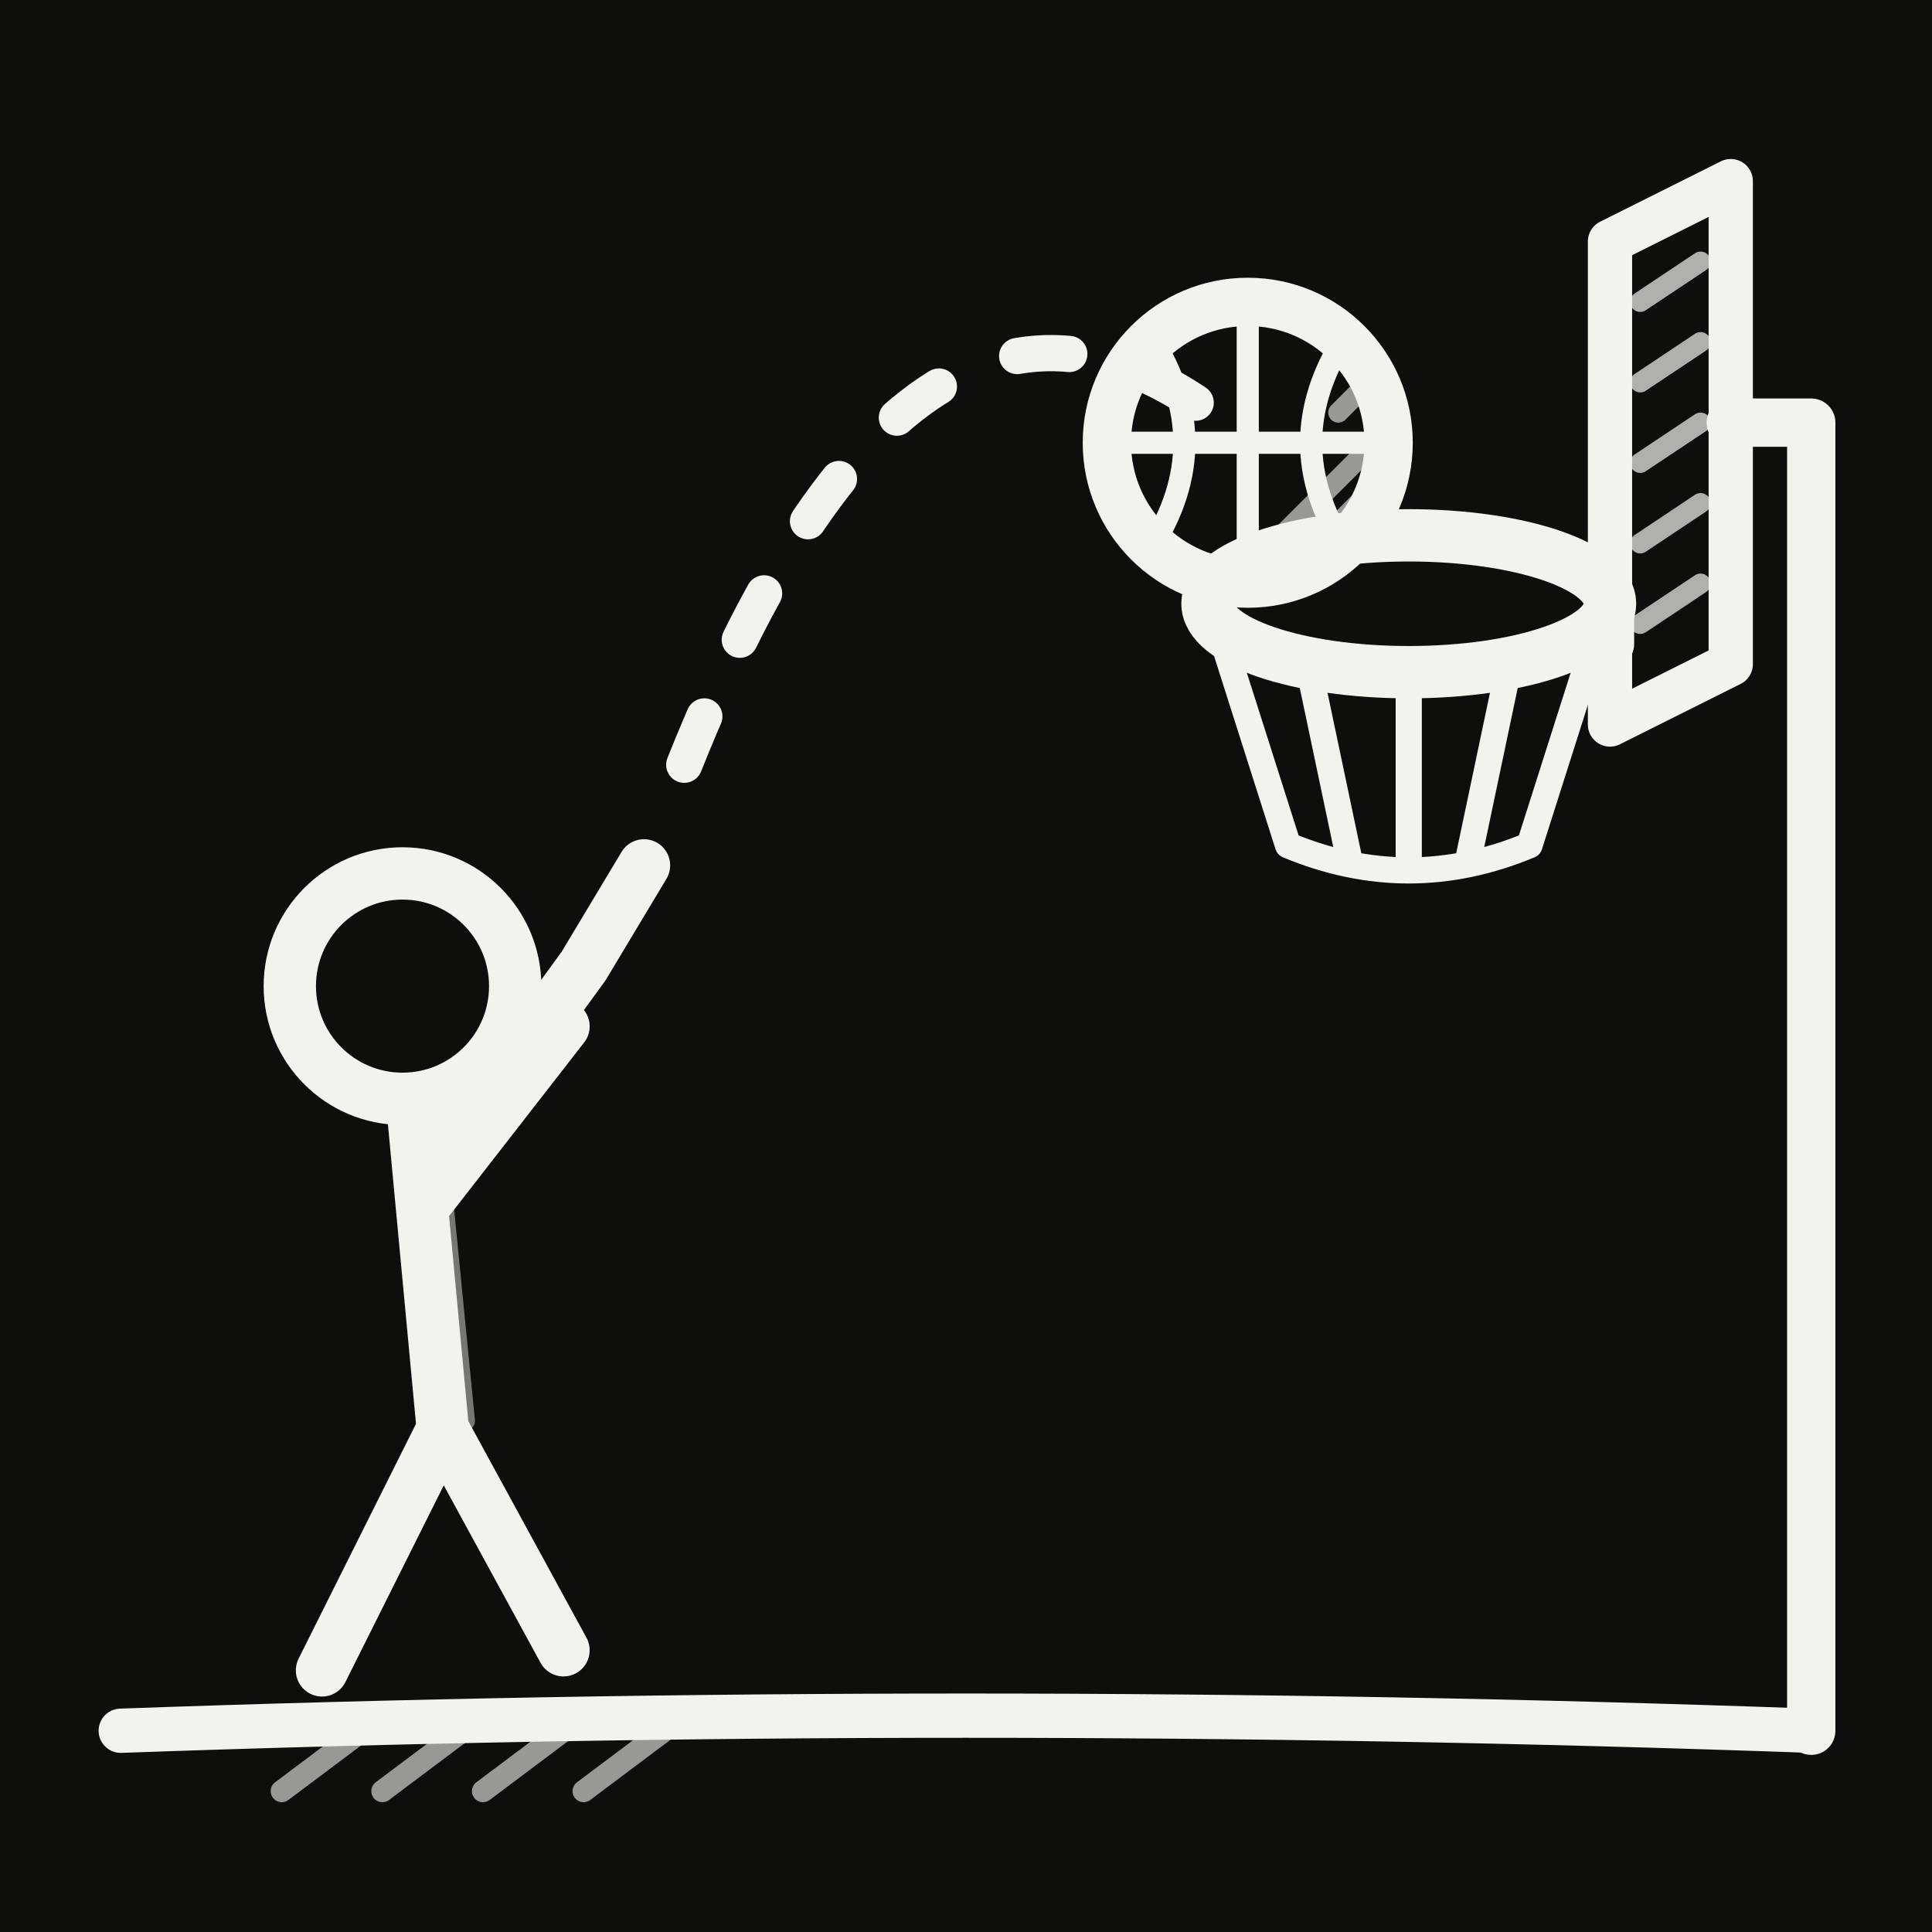
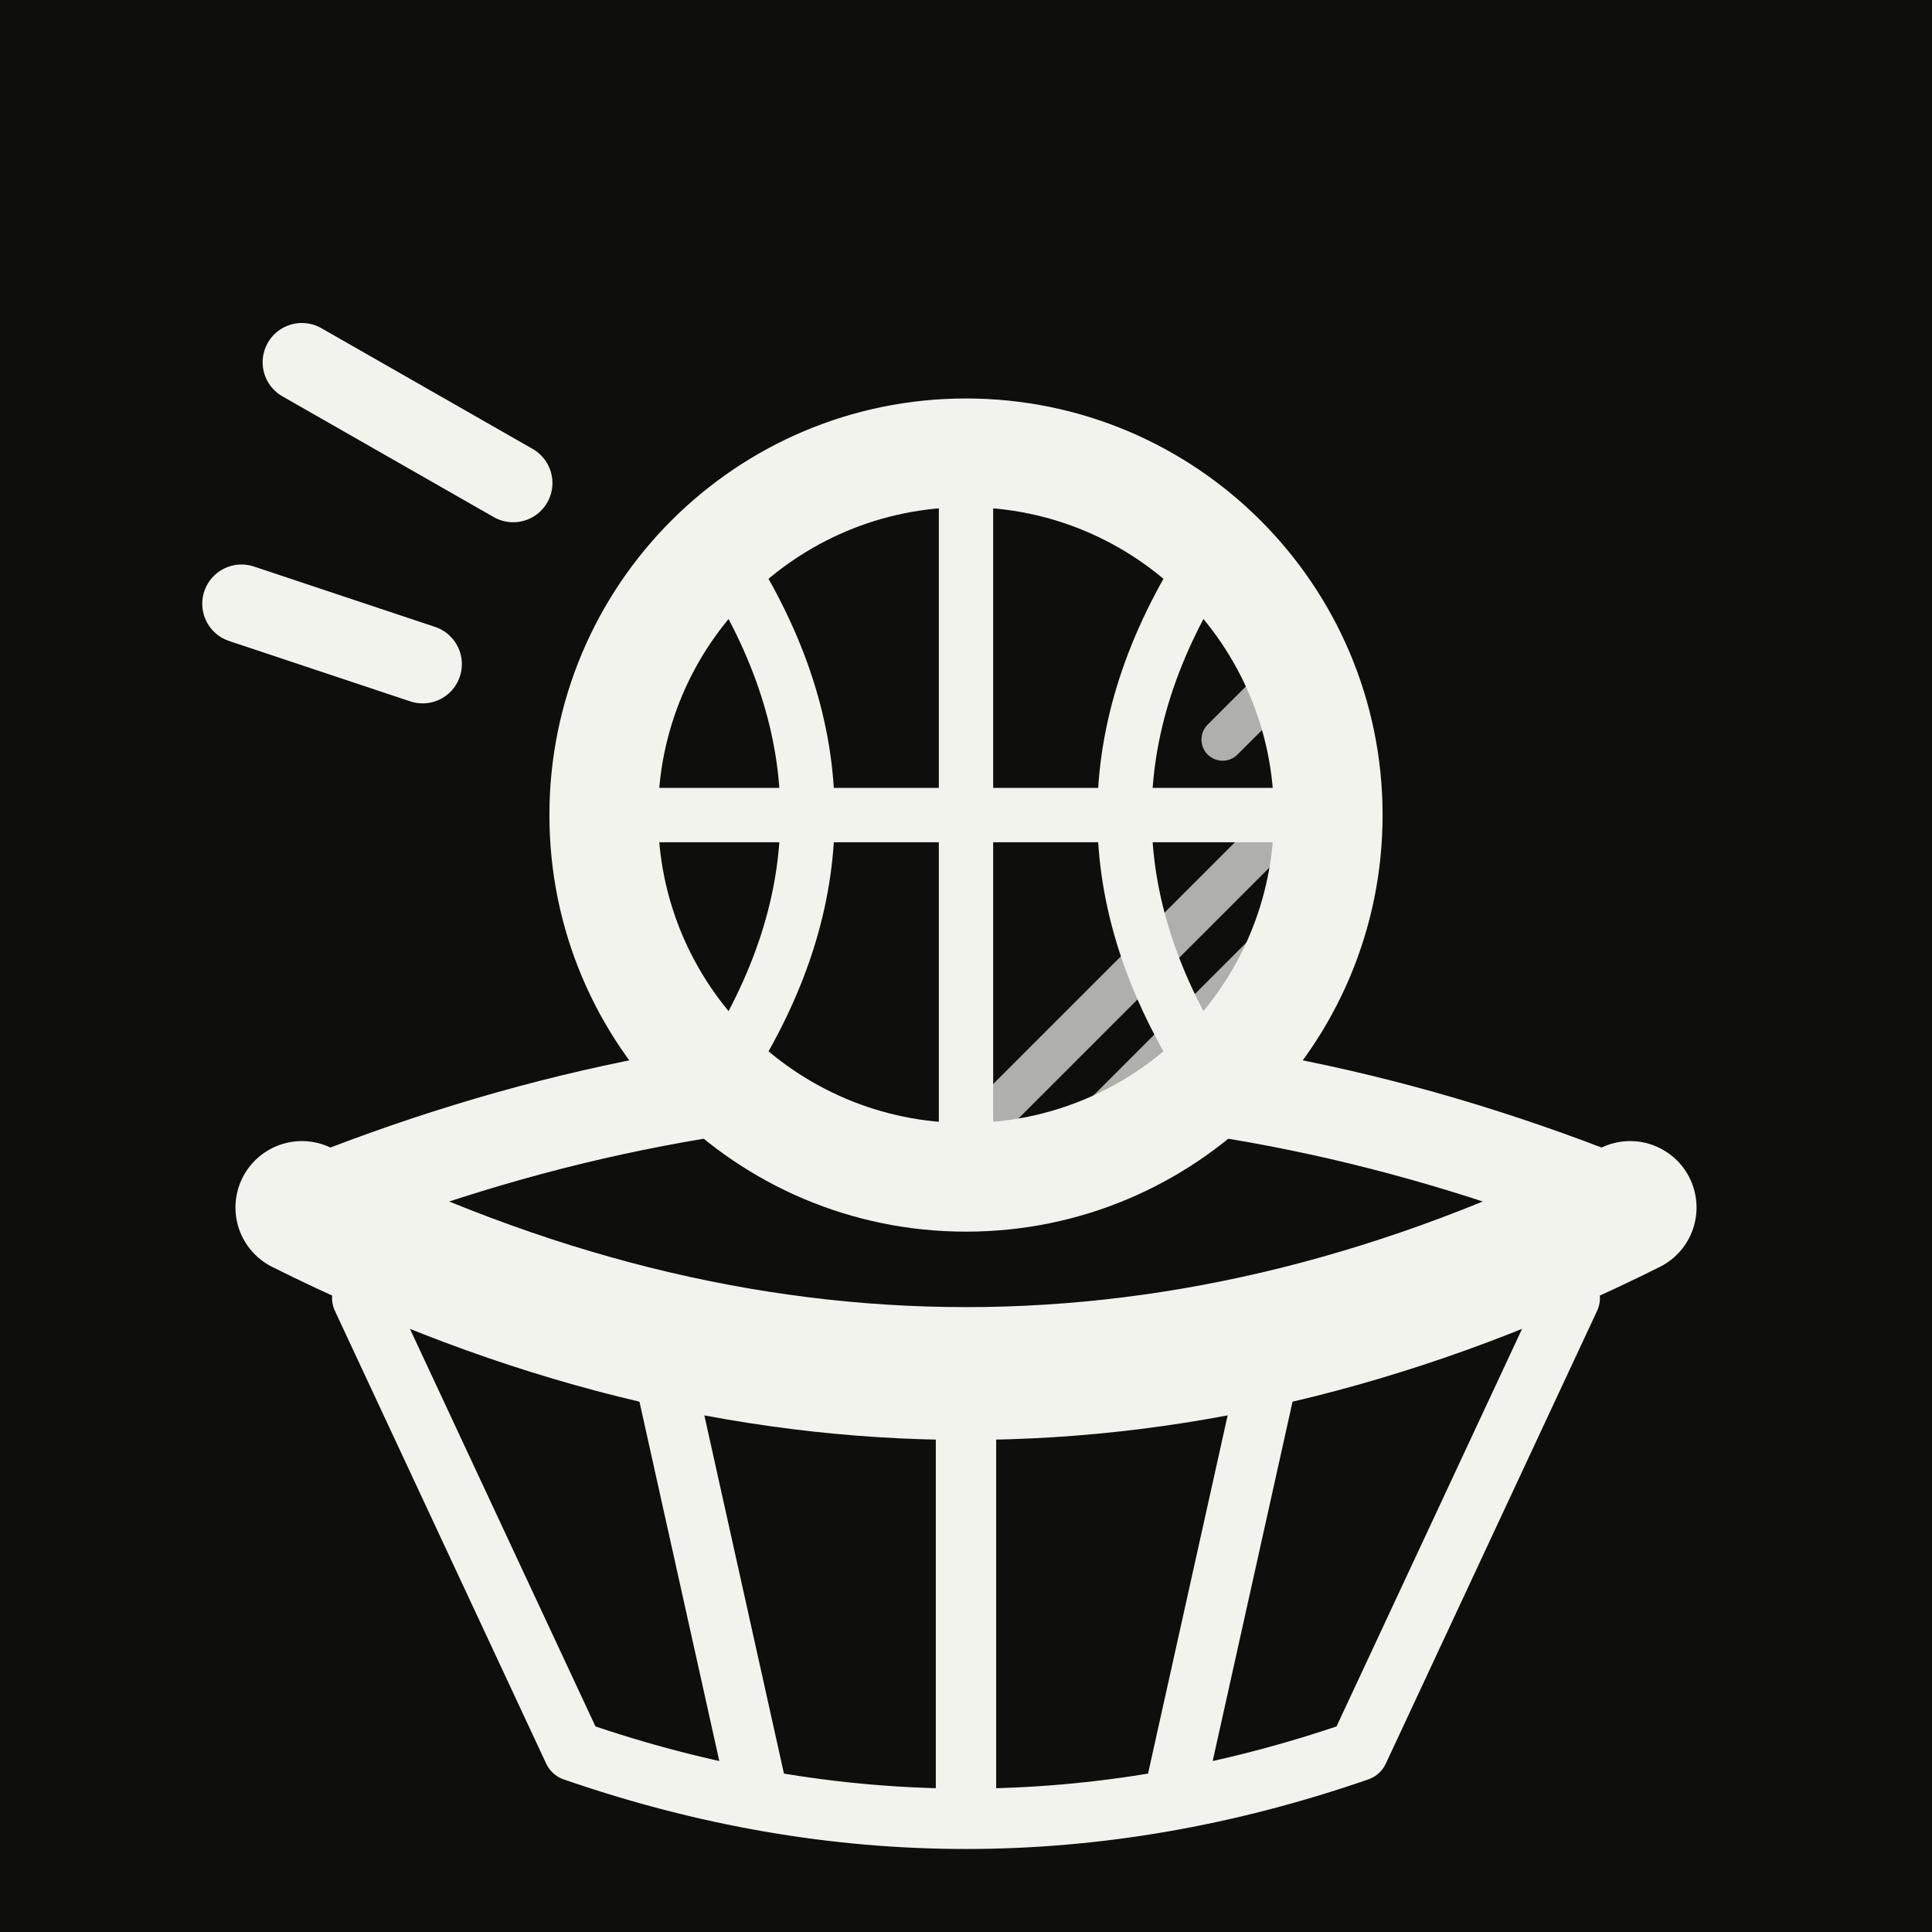
- <svg xmlns="http://www.w3.org/2000/svg" viewBox="0 0 96 96" width="512" height="512">
-   <rect width="96" height="96" fill="#0e0e0d" />
+ <svg xmlns="http://www.w3.org/2000/svg" viewBox="0 0 64 64" width="512" height="512">
+   <rect width="64" height="64" fill="#0e0e0d" />
  <g fill="none" stroke="#f3f3ee" stroke-linecap="round" stroke-linejoin="round">
-     <path d="M6 86 Q48 84.5 90 86" stroke-width="2.2" />
-     <path d="M14 89l4-3M19 89l4-3M24 89l4-3M29 89l4-3" stroke-width="1.1" opacity=".6" />
-     <circle cx="20" cy="49" r="5.6" stroke-width="2.6" />
-     <path d="M20.5 55 L22 71 M22 71 L16 83 M22 71 L28 82 M21 59 L29 48 L32 43 M21 60 L28 51" stroke-width="2.6" />
-     <path d="M21.6 55.4 L23.1 70.6" stroke-width="1" opacity=".45" />
-     <path d="M34 38 Q46 8 62 22" stroke-width="1.8" stroke-dasharray="2.6 4.2" />
-     <path d="M80 12 L86 9 L86 33 L80 36 Z" stroke-width="2.2" />
-     <path d="M81.5 15l3-2M81.5 19l3-2M81.5 23l3-2M81.5 27l3-2M81.5 31l3-2" stroke-width="1" opacity=".7" />
-     <path d="M86 21 L90 21 L90 86" stroke-width="2.4" />
-     <ellipse cx="70" cy="30" rx="10" ry="3.4" stroke-width="2.6" />
-     <path d="M60.5 31 L64 42 M65 33 L67 42.5 M70 33.4 L70 43 M75 33 L73 42.5 M79.5 31 L76 42 M64 42 Q70 44.5 76 42" stroke-width="1.3" />
-     <path d="M80 30 L80 32" stroke-width="2.4" />
-     <circle cx="62" cy="22" r="7" stroke-width="2.4" />
-     <path d="M55 22 H69 M62 15 V29 M57.2 16.8 Q60.5 22 57.2 27.2 M66.8 16.8 Q63.5 22 66.8 27.2" stroke-width="1.1" />
-     <path d="M64.5 28l3.5-3.5M61.5 28.8l6.5-6.5M66.5 20.5l1.8-1.8" stroke-width="1" opacity=".6" />
+     <path d="M10 12 L17 16 M8 20 L14 22" stroke-width="2.6" />
+     <path d="M10 40 Q32 31 54 40" stroke-width="3" />
+     <circle cx="32" cy="27" r="12" stroke-width="3.6" style="fill:#0e0e0d" />
+     <path d="M20.5 27 H43.5 M32 15 V39 M24 18.5 Q29.5 27 24 35.5 M40 18.5 Q34.5 27 40 35.5" stroke-width="1.8" />
+     <path d="M36 37.5 L42.5 31 M31 38.8 L43.8 26 M40.5 24.5 L43.6 21.4" stroke-width="1.4" opacity=".7" />
+     <path d="M12 43 L19 58 M22 45.5 L25 59 M32 46 L32 60 M42 45.5 L39 59 M52 43 L45 58 M19 58 Q32 62.5 45 58" stroke-width="2" />
+     <path d="M10 40 Q32 51 54 40" stroke-width="4.4" />
  </g>
</svg>
